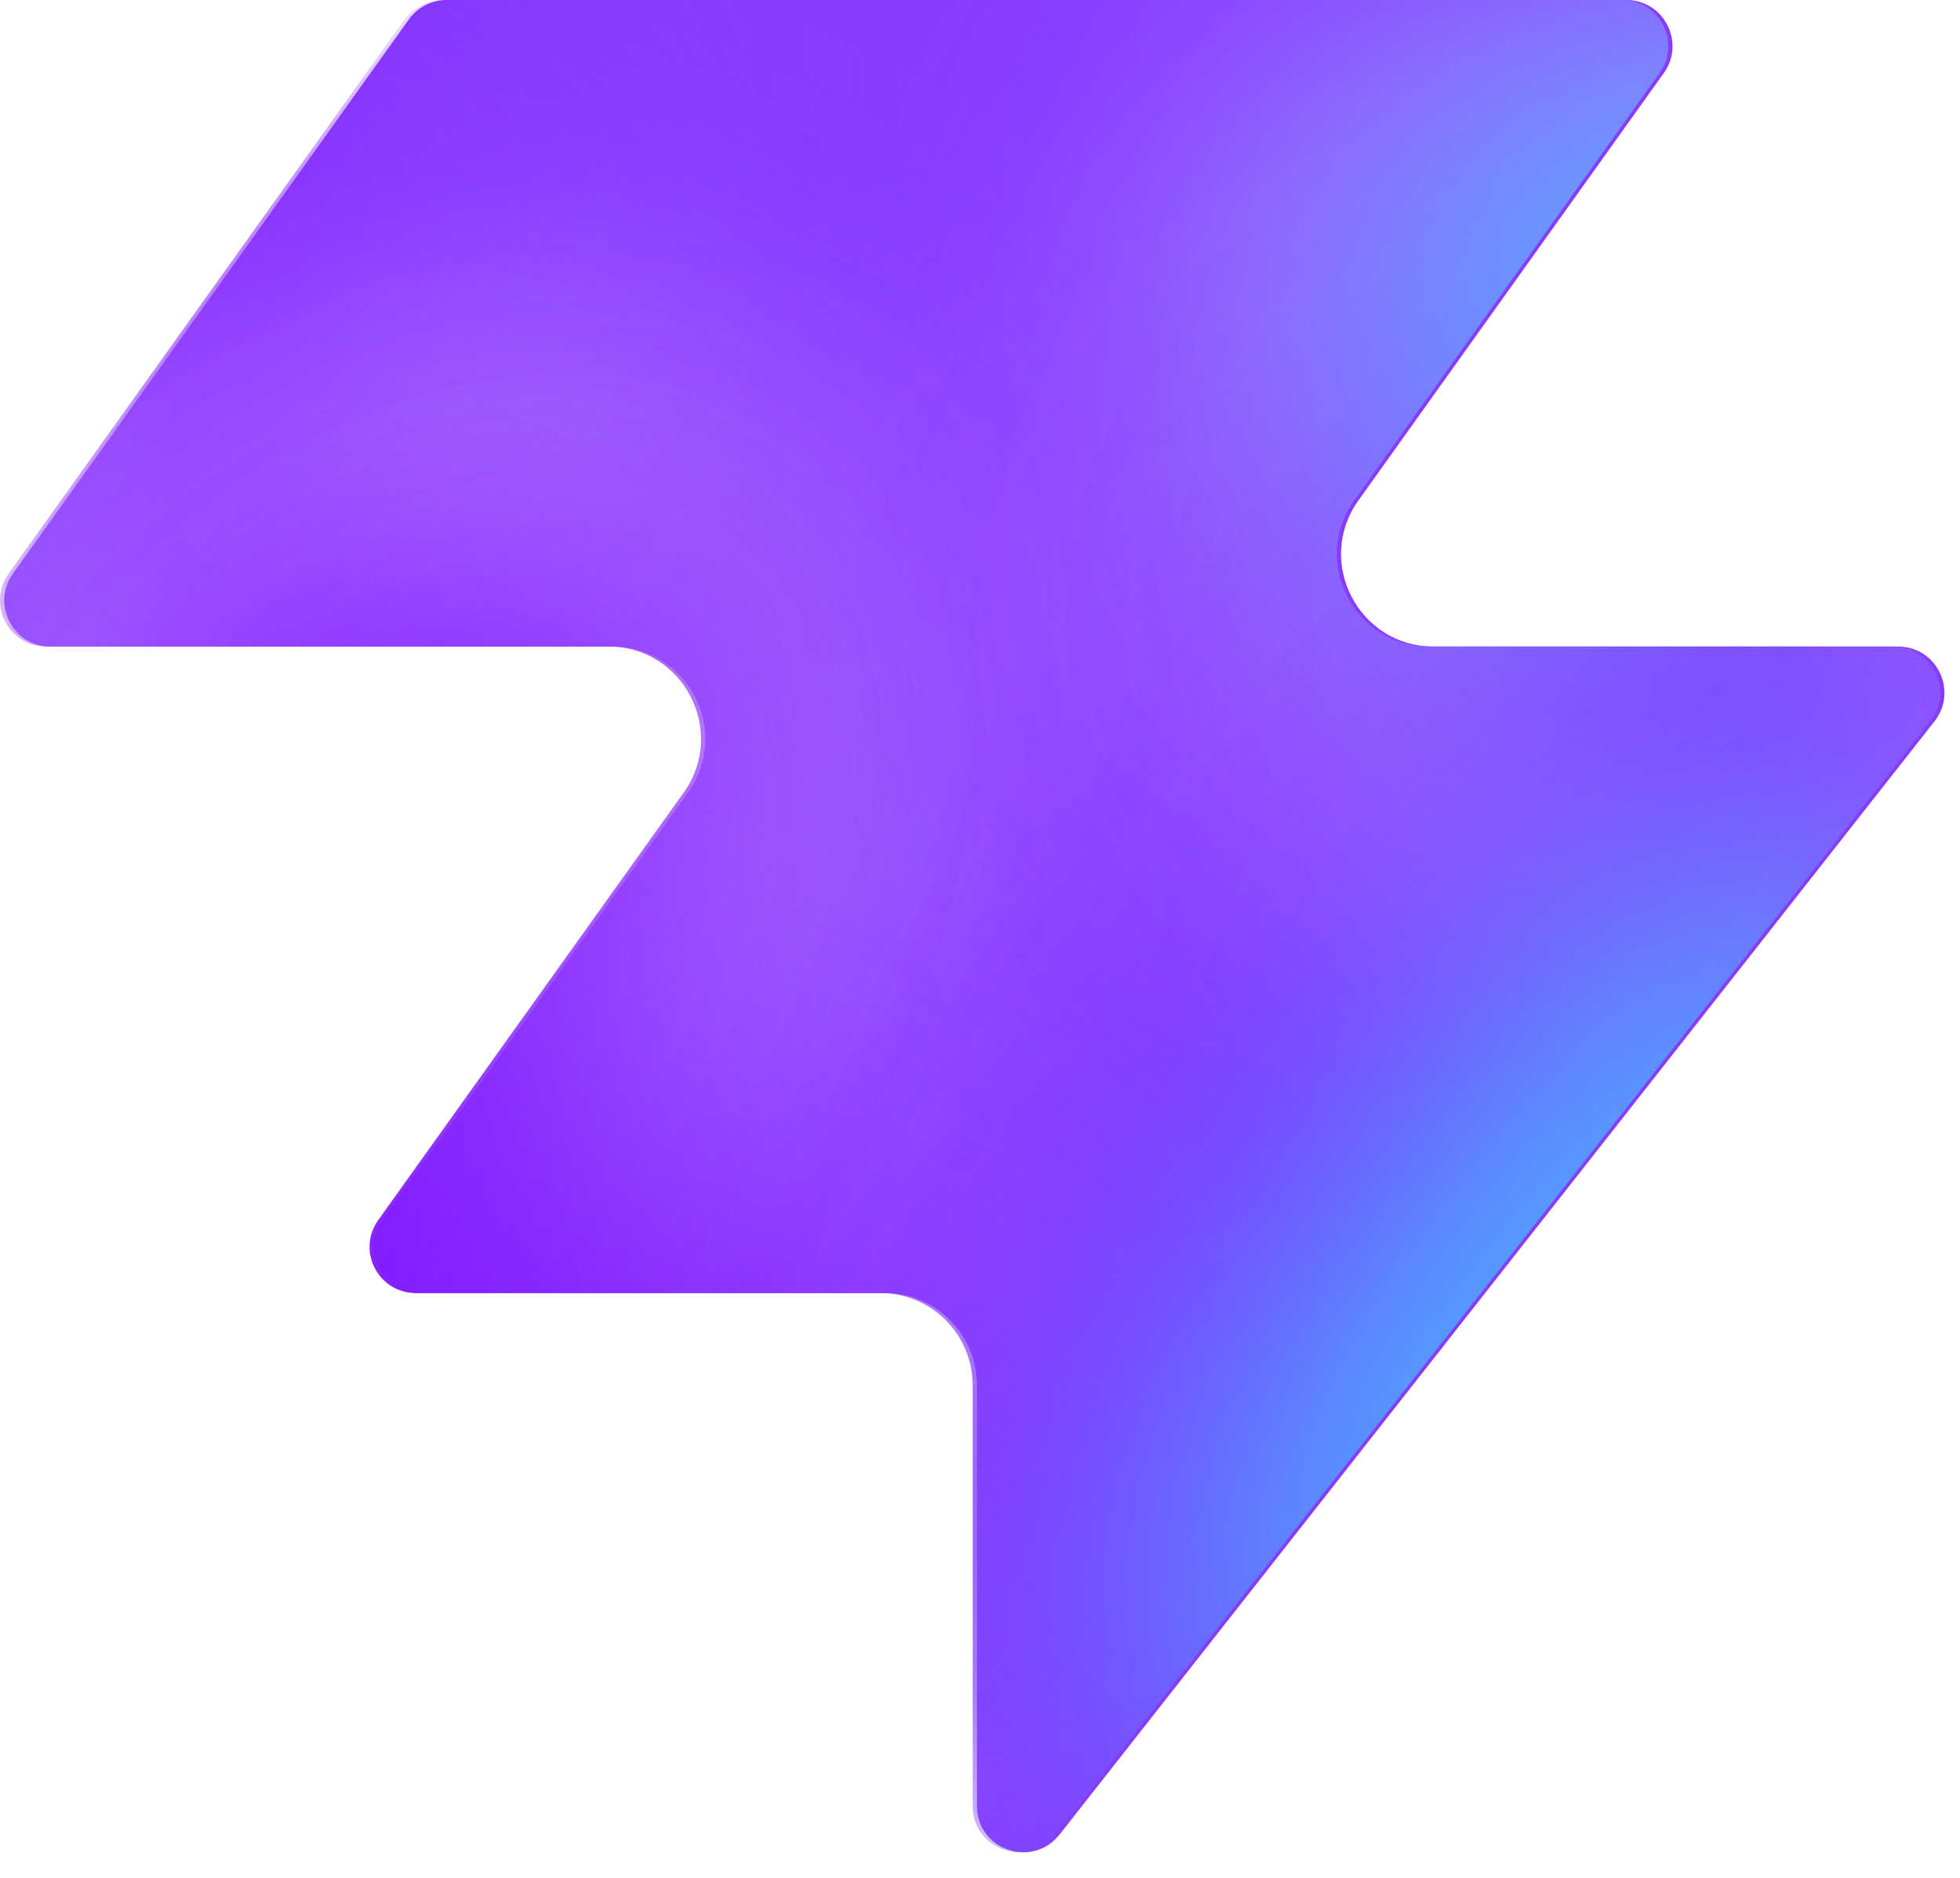
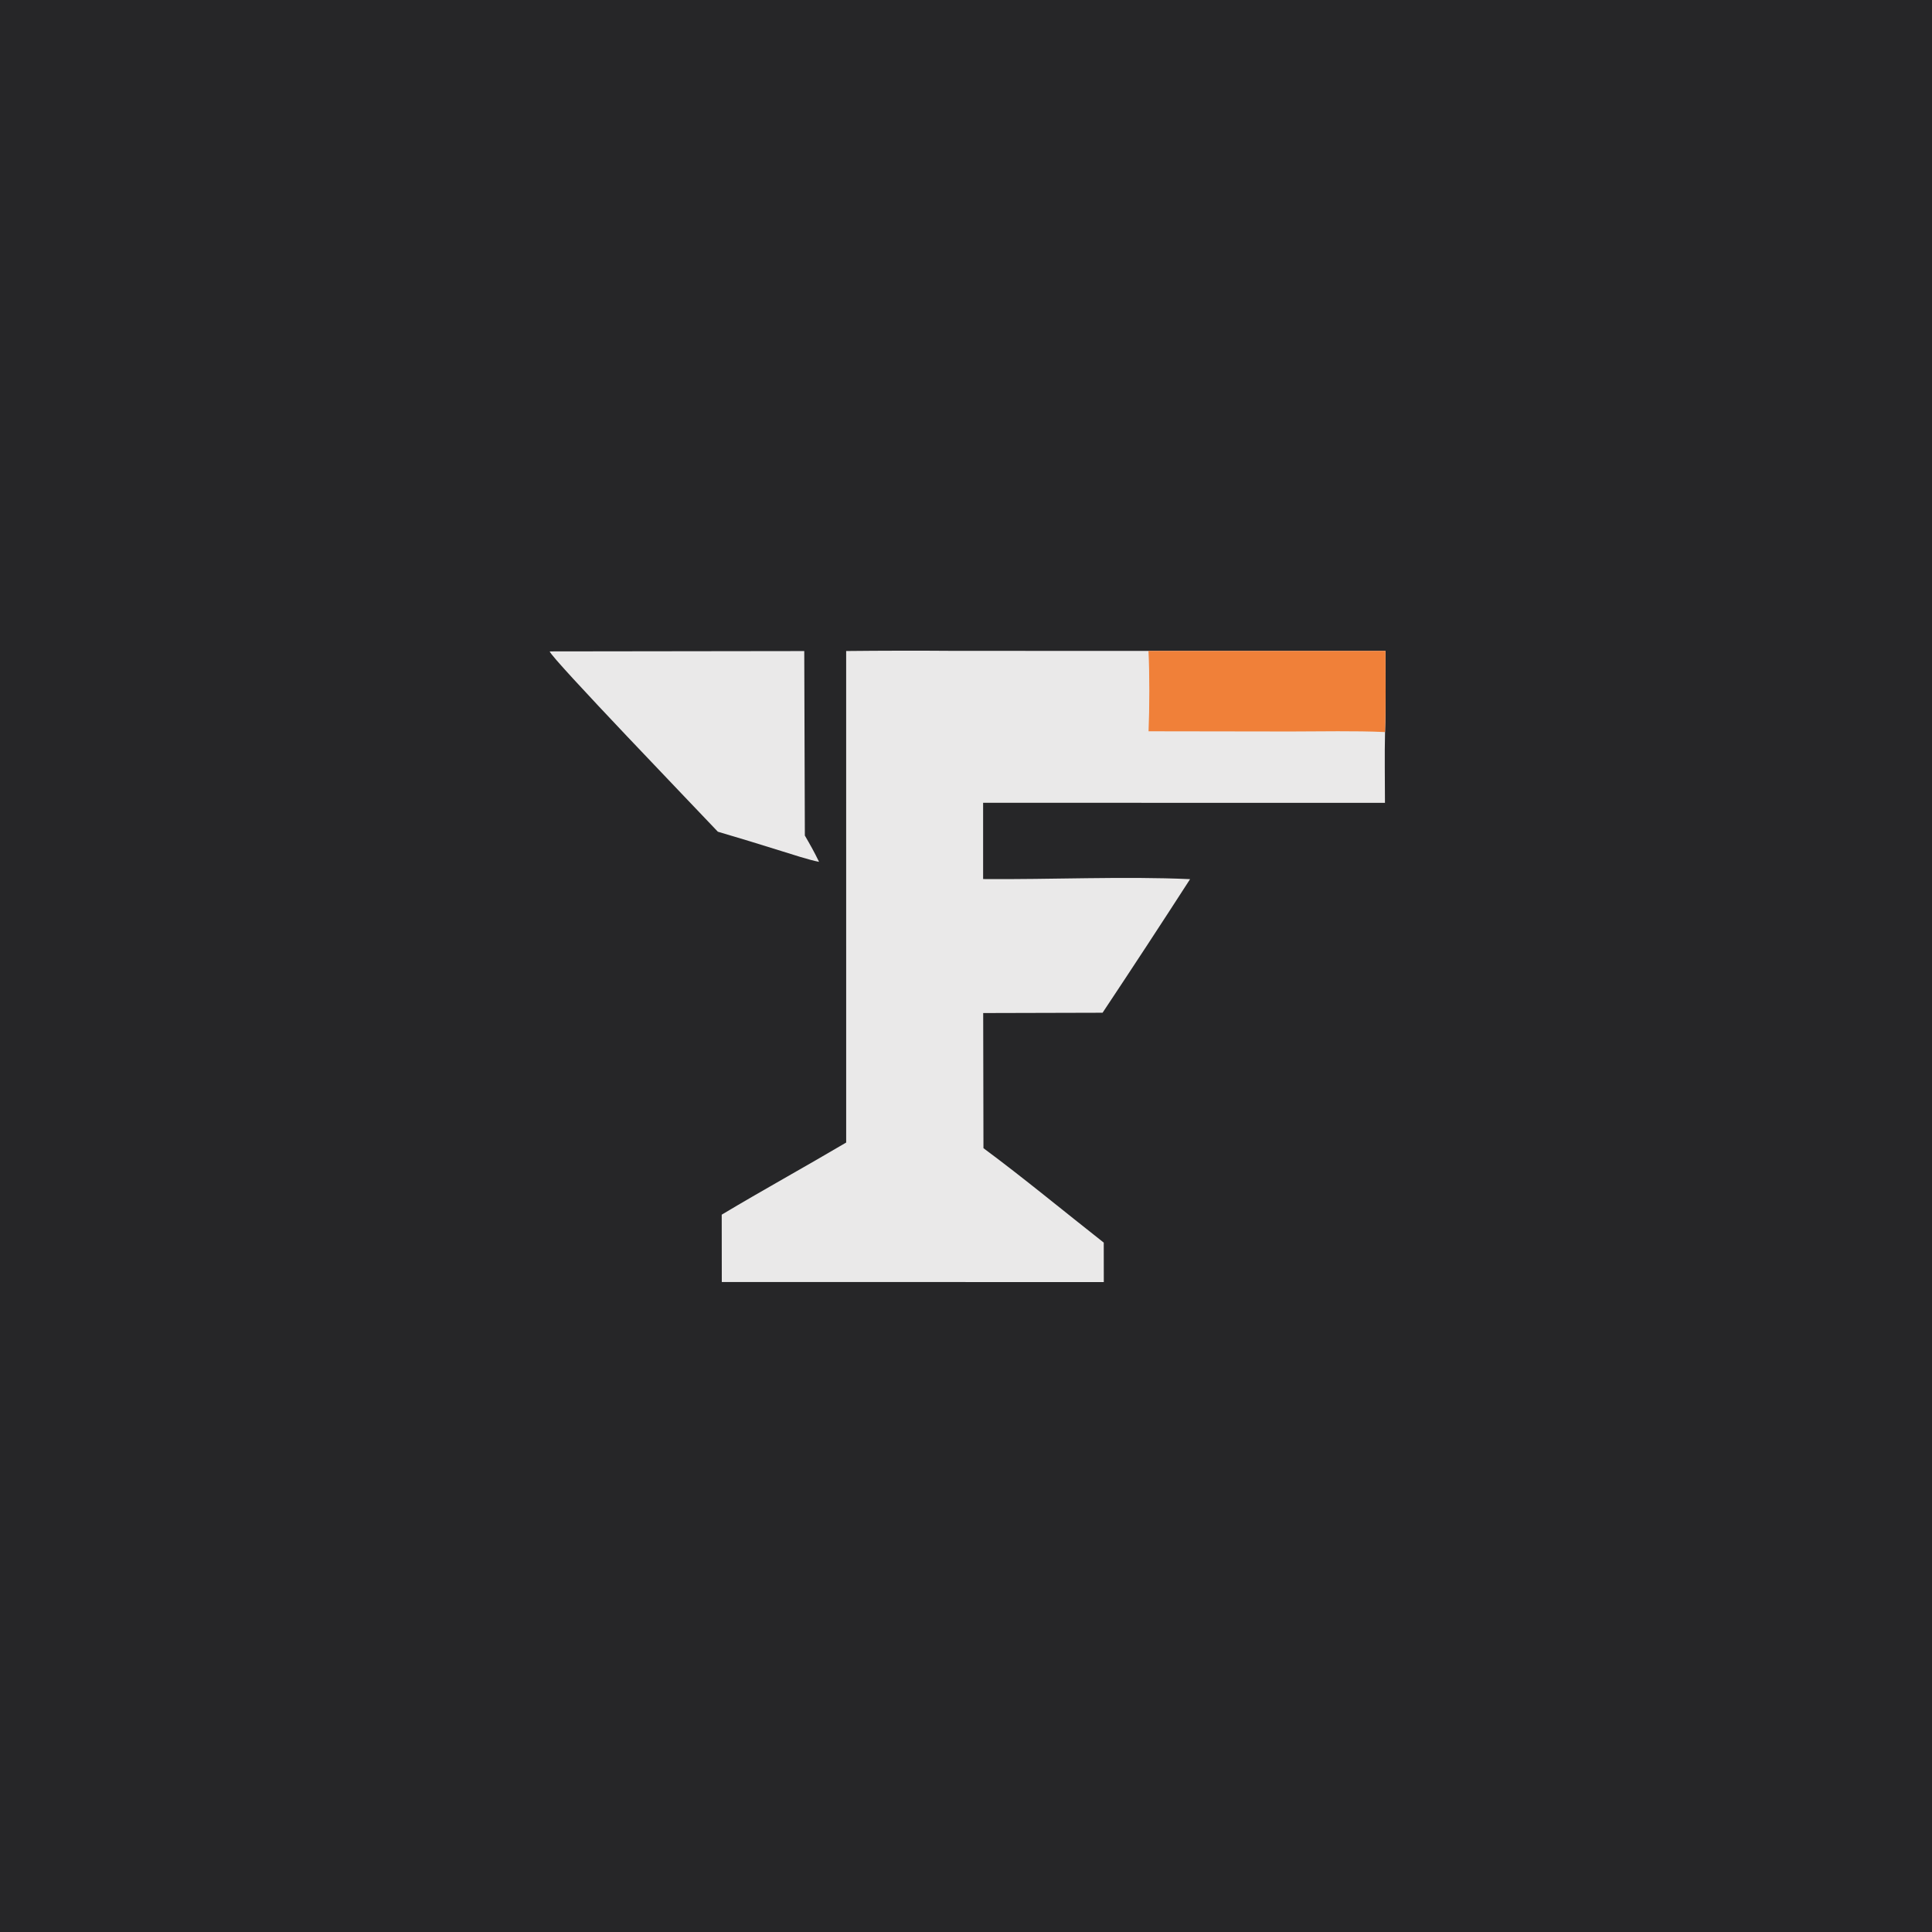
- <svg xmlns="http://www.w3.org/2000/svg" width="48" height="46" fill="none" viewBox="0 0 48 46">
-   <path fill="#863bff" d="M25.946 44.938c-.664.845-2.021.375-2.021-.698V33.937a2.26 2.26 0 0 0-2.262-2.262H10.287c-.92 0-1.456-1.04-.92-1.788l7.48-10.471c1.07-1.497 0-3.578-1.842-3.578H1.237c-.92 0-1.456-1.04-.92-1.788L10.013.474c.214-.297.556-.474.92-.474h28.894c.92 0 1.456 1.04.92 1.788l-7.48 10.471c-1.07 1.498 0 3.579 1.842 3.579h11.377c.943 0 1.473 1.088.89 1.83L25.947 44.94z" style="fill:#863bff;fill:color(display-p3 .525 .23 1);fill-opacity:1" />
-   <mask id="a" width="48" height="46" x="0" y="0" maskUnits="userSpaceOnUse" style="mask-type:alpha">
-     <path fill="#000" d="M25.842 44.938c-.664.844-2.021.375-2.021-.698V33.937a2.26 2.26 0 0 0-2.262-2.262H10.183c-.92 0-1.456-1.04-.92-1.788l7.48-10.471c1.07-1.498 0-3.579-1.842-3.579H1.133c-.92 0-1.456-1.04-.92-1.787L9.91.473c.214-.297.556-.474.92-.474h28.894c.92 0 1.456 1.04.92 1.788l-7.48 10.471c-1.07 1.498 0 3.578 1.842 3.578h11.377c.943 0 1.473 1.088.89 1.832L25.843 44.94z" style="fill:#000;fill-opacity:1" />
-   </mask>
-   <g mask="url(#a)">
-     <g filter="url(#b)">
-       <ellipse cx="5.508" cy="14.704" fill="#ede6ff" rx="5.508" ry="14.704" style="fill:#ede6ff;fill:color(display-p3 .927 .903 1);fill-opacity:1" transform="matrix(.00324 1 1 -.00324 -4.47 31.516)" />
-     </g>
-     <g filter="url(#c)">
-       <ellipse cx="10.399" cy="29.851" fill="#ede6ff" rx="10.399" ry="29.851" style="fill:#ede6ff;fill:color(display-p3 .927 .903 1);fill-opacity:1" transform="matrix(.00324 1 1 -.00324 -39.328 7.883)" />
-     </g>
-     <g filter="url(#d)">
-       <ellipse cx="5.508" cy="30.487" fill="#7e14ff" rx="5.508" ry="30.487" style="fill:#7e14ff;fill:color(display-p3 .492 .077 1);fill-opacity:1" transform="rotate(89.814 -25.913 -14.639)scale(1 -1)" />
-     </g>
-     <g filter="url(#e)">
-       <ellipse cx="5.508" cy="30.599" fill="#7e14ff" rx="5.508" ry="30.599" style="fill:#7e14ff;fill:color(display-p3 .492 .077 1);fill-opacity:1" transform="rotate(89.814 -32.644 -3.334)scale(1 -1)" />
-     </g>
-     <g filter="url(#f)">
-       <ellipse cx="5.508" cy="30.599" fill="#7e14ff" rx="5.508" ry="30.599" style="fill:#7e14ff;fill:color(display-p3 .492 .077 1);fill-opacity:1" transform="matrix(.00324 1 1 -.00324 -34.34 30.47)" />
-     </g>
-     <g filter="url(#g)">
-       <ellipse cx="14.072" cy="22.078" fill="#ede6ff" rx="14.072" ry="22.078" style="fill:#ede6ff;fill:color(display-p3 .927 .903 1);fill-opacity:1" transform="rotate(93.35 24.506 48.493)scale(-1 1)" />
-     </g>
-     <g filter="url(#h)">
-       <ellipse cx="3.47" cy="21.501" fill="#7e14ff" rx="3.47" ry="21.501" style="fill:#7e14ff;fill:color(display-p3 .492 .077 1);fill-opacity:1" transform="rotate(89.009 28.708 47.59)scale(-1 1)" />
-     </g>
-     <g filter="url(#i)">
-       <ellipse cx="3.47" cy="21.501" fill="#7e14ff" rx="3.47" ry="21.501" style="fill:#7e14ff;fill:color(display-p3 .492 .077 1);fill-opacity:1" transform="rotate(89.009 28.708 47.59)scale(-1 1)" />
-     </g>
-     <g filter="url(#j)">
-       <ellipse cx=".387" cy="8.972" fill="#7e14ff" rx="4.407" ry="29.108" style="fill:#7e14ff;fill:color(display-p3 .492 .077 1);fill-opacity:1" transform="rotate(39.51 .387 8.972)" />
-     </g>
-     <g filter="url(#k)">
-       <ellipse cx="47.523" cy="-6.092" fill="#7e14ff" rx="4.407" ry="29.108" style="fill:#7e14ff;fill:color(display-p3 .492 .077 1);fill-opacity:1" transform="rotate(37.892 47.523 -6.092)" />
-     </g>
-     <g filter="url(#l)">
-       <ellipse cx="41.412" cy="6.333" fill="#47bfff" rx="5.971" ry="9.665" style="fill:#47bfff;fill:color(display-p3 .28 .748 1);fill-opacity:1" transform="rotate(37.892 41.412 6.333)" />
-     </g>
-     <g filter="url(#m)">
-       <ellipse cx="-1.879" cy="38.332" fill="#7e14ff" rx="4.407" ry="29.108" style="fill:#7e14ff;fill:color(display-p3 .492 .077 1);fill-opacity:1" transform="rotate(37.892 -1.88 38.332)" />
-     </g>
-     <g filter="url(#n)">
-       <ellipse cx="-1.879" cy="38.332" fill="#7e14ff" rx="4.407" ry="29.108" style="fill:#7e14ff;fill:color(display-p3 .492 .077 1);fill-opacity:1" transform="rotate(37.892 -1.88 38.332)" />
-     </g>
-     <g filter="url(#o)">
-       <ellipse cx="35.651" cy="29.907" fill="#7e14ff" rx="4.407" ry="29.108" style="fill:#7e14ff;fill:color(display-p3 .492 .077 1);fill-opacity:1" transform="rotate(37.892 35.651 29.907)" />
-     </g>
-     <g filter="url(#p)">
-       <ellipse cx="38.418" cy="32.4" fill="#47bfff" rx="5.971" ry="15.297" style="fill:#47bfff;fill:color(display-p3 .28 .748 1);fill-opacity:1" transform="rotate(37.892 38.418 32.4)" />
-     </g>
-   </g>
-   <defs>
-     <filter id="b" width="60.045" height="41.654" x="-19.77" y="16.149" color-interpolation-filters="sRGB" filterUnits="userSpaceOnUse">
-       <feFlood flood-opacity="0" result="BackgroundImageFix" />
-       <feBlend in="SourceGraphic" in2="BackgroundImageFix" result="shape" />
-       <feGaussianBlur result="effect1_foregroundBlur_2002_17158" stdDeviation="7.659" />
-     </filter>
-     <filter id="c" width="90.34" height="51.437" x="-54.613" y="-7.533" color-interpolation-filters="sRGB" filterUnits="userSpaceOnUse">
-       <feFlood flood-opacity="0" result="BackgroundImageFix" />
-       <feBlend in="SourceGraphic" in2="BackgroundImageFix" result="shape" />
-       <feGaussianBlur result="effect1_foregroundBlur_2002_17158" stdDeviation="7.659" />
-     </filter>
-     <filter id="d" width="79.355" height="29.4" x="-49.64" y="2.03" color-interpolation-filters="sRGB" filterUnits="userSpaceOnUse">
-       <feFlood flood-opacity="0" result="BackgroundImageFix" />
-       <feBlend in="SourceGraphic" in2="BackgroundImageFix" result="shape" />
-       <feGaussianBlur result="effect1_foregroundBlur_2002_17158" stdDeviation="4.596" />
-     </filter>
-     <filter id="e" width="79.579" height="29.4" x="-45.045" y="20.029" color-interpolation-filters="sRGB" filterUnits="userSpaceOnUse">
-       <feFlood flood-opacity="0" result="BackgroundImageFix" />
-       <feBlend in="SourceGraphic" in2="BackgroundImageFix" result="shape" />
-       <feGaussianBlur result="effect1_foregroundBlur_2002_17158" stdDeviation="4.596" />
-     </filter>
-     <filter id="f" width="79.579" height="29.4" x="-43.513" y="21.178" color-interpolation-filters="sRGB" filterUnits="userSpaceOnUse">
-       <feFlood flood-opacity="0" result="BackgroundImageFix" />
-       <feBlend in="SourceGraphic" in2="BackgroundImageFix" result="shape" />
-       <feGaussianBlur result="effect1_foregroundBlur_2002_17158" stdDeviation="4.596" />
-     </filter>
-     <filter id="g" width="74.749" height="58.852" x="15.756" y="-17.901" color-interpolation-filters="sRGB" filterUnits="userSpaceOnUse">
-       <feFlood flood-opacity="0" result="BackgroundImageFix" />
-       <feBlend in="SourceGraphic" in2="BackgroundImageFix" result="shape" />
-       <feGaussianBlur result="effect1_foregroundBlur_2002_17158" stdDeviation="7.659" />
-     </filter>
-     <filter id="h" width="61.377" height="25.362" x="23.548" y="2.284" color-interpolation-filters="sRGB" filterUnits="userSpaceOnUse">
-       <feFlood flood-opacity="0" result="BackgroundImageFix" />
-       <feBlend in="SourceGraphic" in2="BackgroundImageFix" result="shape" />
-       <feGaussianBlur result="effect1_foregroundBlur_2002_17158" stdDeviation="4.596" />
-     </filter>
-     <filter id="i" width="61.377" height="25.362" x="23.548" y="2.284" color-interpolation-filters="sRGB" filterUnits="userSpaceOnUse">
-       <feFlood flood-opacity="0" result="BackgroundImageFix" />
-       <feBlend in="SourceGraphic" in2="BackgroundImageFix" result="shape" />
-       <feGaussianBlur result="effect1_foregroundBlur_2002_17158" stdDeviation="4.596" />
-     </filter>
-     <filter id="j" width="56.045" height="63.649" x="-27.636" y="-22.853" color-interpolation-filters="sRGB" filterUnits="userSpaceOnUse">
-       <feFlood flood-opacity="0" result="BackgroundImageFix" />
-       <feBlend in="SourceGraphic" in2="BackgroundImageFix" result="shape" />
-       <feGaussianBlur result="effect1_foregroundBlur_2002_17158" stdDeviation="4.596" />
-     </filter>
-     <filter id="k" width="54.814" height="64.646" x="20.116" y="-38.415" color-interpolation-filters="sRGB" filterUnits="userSpaceOnUse">
-       <feFlood flood-opacity="0" result="BackgroundImageFix" />
-       <feBlend in="SourceGraphic" in2="BackgroundImageFix" result="shape" />
-       <feGaussianBlur result="effect1_foregroundBlur_2002_17158" stdDeviation="4.596" />
-     </filter>
-     <filter id="l" width="33.541" height="35.313" x="24.641" y="-11.323" color-interpolation-filters="sRGB" filterUnits="userSpaceOnUse">
-       <feFlood flood-opacity="0" result="BackgroundImageFix" />
-       <feBlend in="SourceGraphic" in2="BackgroundImageFix" result="shape" />
-       <feGaussianBlur result="effect1_foregroundBlur_2002_17158" stdDeviation="4.596" />
-     </filter>
-     <filter id="m" width="54.814" height="64.646" x="-29.286" y="6.009" color-interpolation-filters="sRGB" filterUnits="userSpaceOnUse">
-       <feFlood flood-opacity="0" result="BackgroundImageFix" />
-       <feBlend in="SourceGraphic" in2="BackgroundImageFix" result="shape" />
-       <feGaussianBlur result="effect1_foregroundBlur_2002_17158" stdDeviation="4.596" />
-     </filter>
-     <filter id="n" width="54.814" height="64.646" x="-29.286" y="6.009" color-interpolation-filters="sRGB" filterUnits="userSpaceOnUse">
-       <feFlood flood-opacity="0" result="BackgroundImageFix" />
-       <feBlend in="SourceGraphic" in2="BackgroundImageFix" result="shape" />
-       <feGaussianBlur result="effect1_foregroundBlur_2002_17158" stdDeviation="4.596" />
-     </filter>
-     <filter id="o" width="54.814" height="64.646" x="8.244" y="-2.416" color-interpolation-filters="sRGB" filterUnits="userSpaceOnUse">
-       <feFlood flood-opacity="0" result="BackgroundImageFix" />
-       <feBlend in="SourceGraphic" in2="BackgroundImageFix" result="shape" />
-       <feGaussianBlur result="effect1_foregroundBlur_2002_17158" stdDeviation="4.596" />
-     </filter>
-     <filter id="p" width="39.409" height="43.623" x="18.713" y="10.588" color-interpolation-filters="sRGB" filterUnits="userSpaceOnUse">
-       <feFlood flood-opacity="0" result="BackgroundImageFix" />
-       <feBlend in="SourceGraphic" in2="BackgroundImageFix" result="shape" />
-       <feGaussianBlur result="effect1_foregroundBlur_2002_17158" stdDeviation="4.596" />
-     </filter>
-   </defs>
+ <svg xmlns="http://www.w3.org/2000/svg" width="1024" height="1024" viewBox="0 0 1024 1024">
+   <path fill="#262628" d="M0 0L1024 0L1024 1024L0 1024L0 0Z" />
+   <path fill="#EAE9E9" d="M448.485 345.053C467.698 344.853 486.913 344.826 506.126 344.971L608.718 344.992L734.336 345.005C734.324 358.813 734.619 374.346 734.106 388.006C733.793 400.051 734.066 413.371 734.06 425.517L521.068 425.499L521.074 465.919C556.534 466.235 595.795 464.369 630.768 465.971C615.472 489.678 600.012 513.278 584.389 536.771L521.11 536.934L521.251 608.559C541.894 623.821 564.591 642.566 585.011 658.609L585.036 679.516L382.566 679.506L382.525 643.796C404.304 630.763 426.593 618.502 448.492 605.568L448.485 345.053Z" />
+   <path fill="#F08039" d="M608.718 344.992L734.336 345.005C734.324 358.813 734.619 374.346 734.106 388.006C717.97 387.262 700.209 387.693 683.894 387.703L608.762 387.592C609.264 375.519 609.327 357.065 608.718 344.992Z" />
+   <path fill="#EAE9E9" d="M291.354 345.255L426.274 345.079L426.588 442.871C429.45 447.79 431.632 451.634 434.113 456.792C429.04 455.872 419.1 452.609 413.869 450.985C402.769 447.492 391.637 444.103 380.474 440.819C370.49 430.185 291.69 348.339 291.354 345.255Z" />
</svg>
